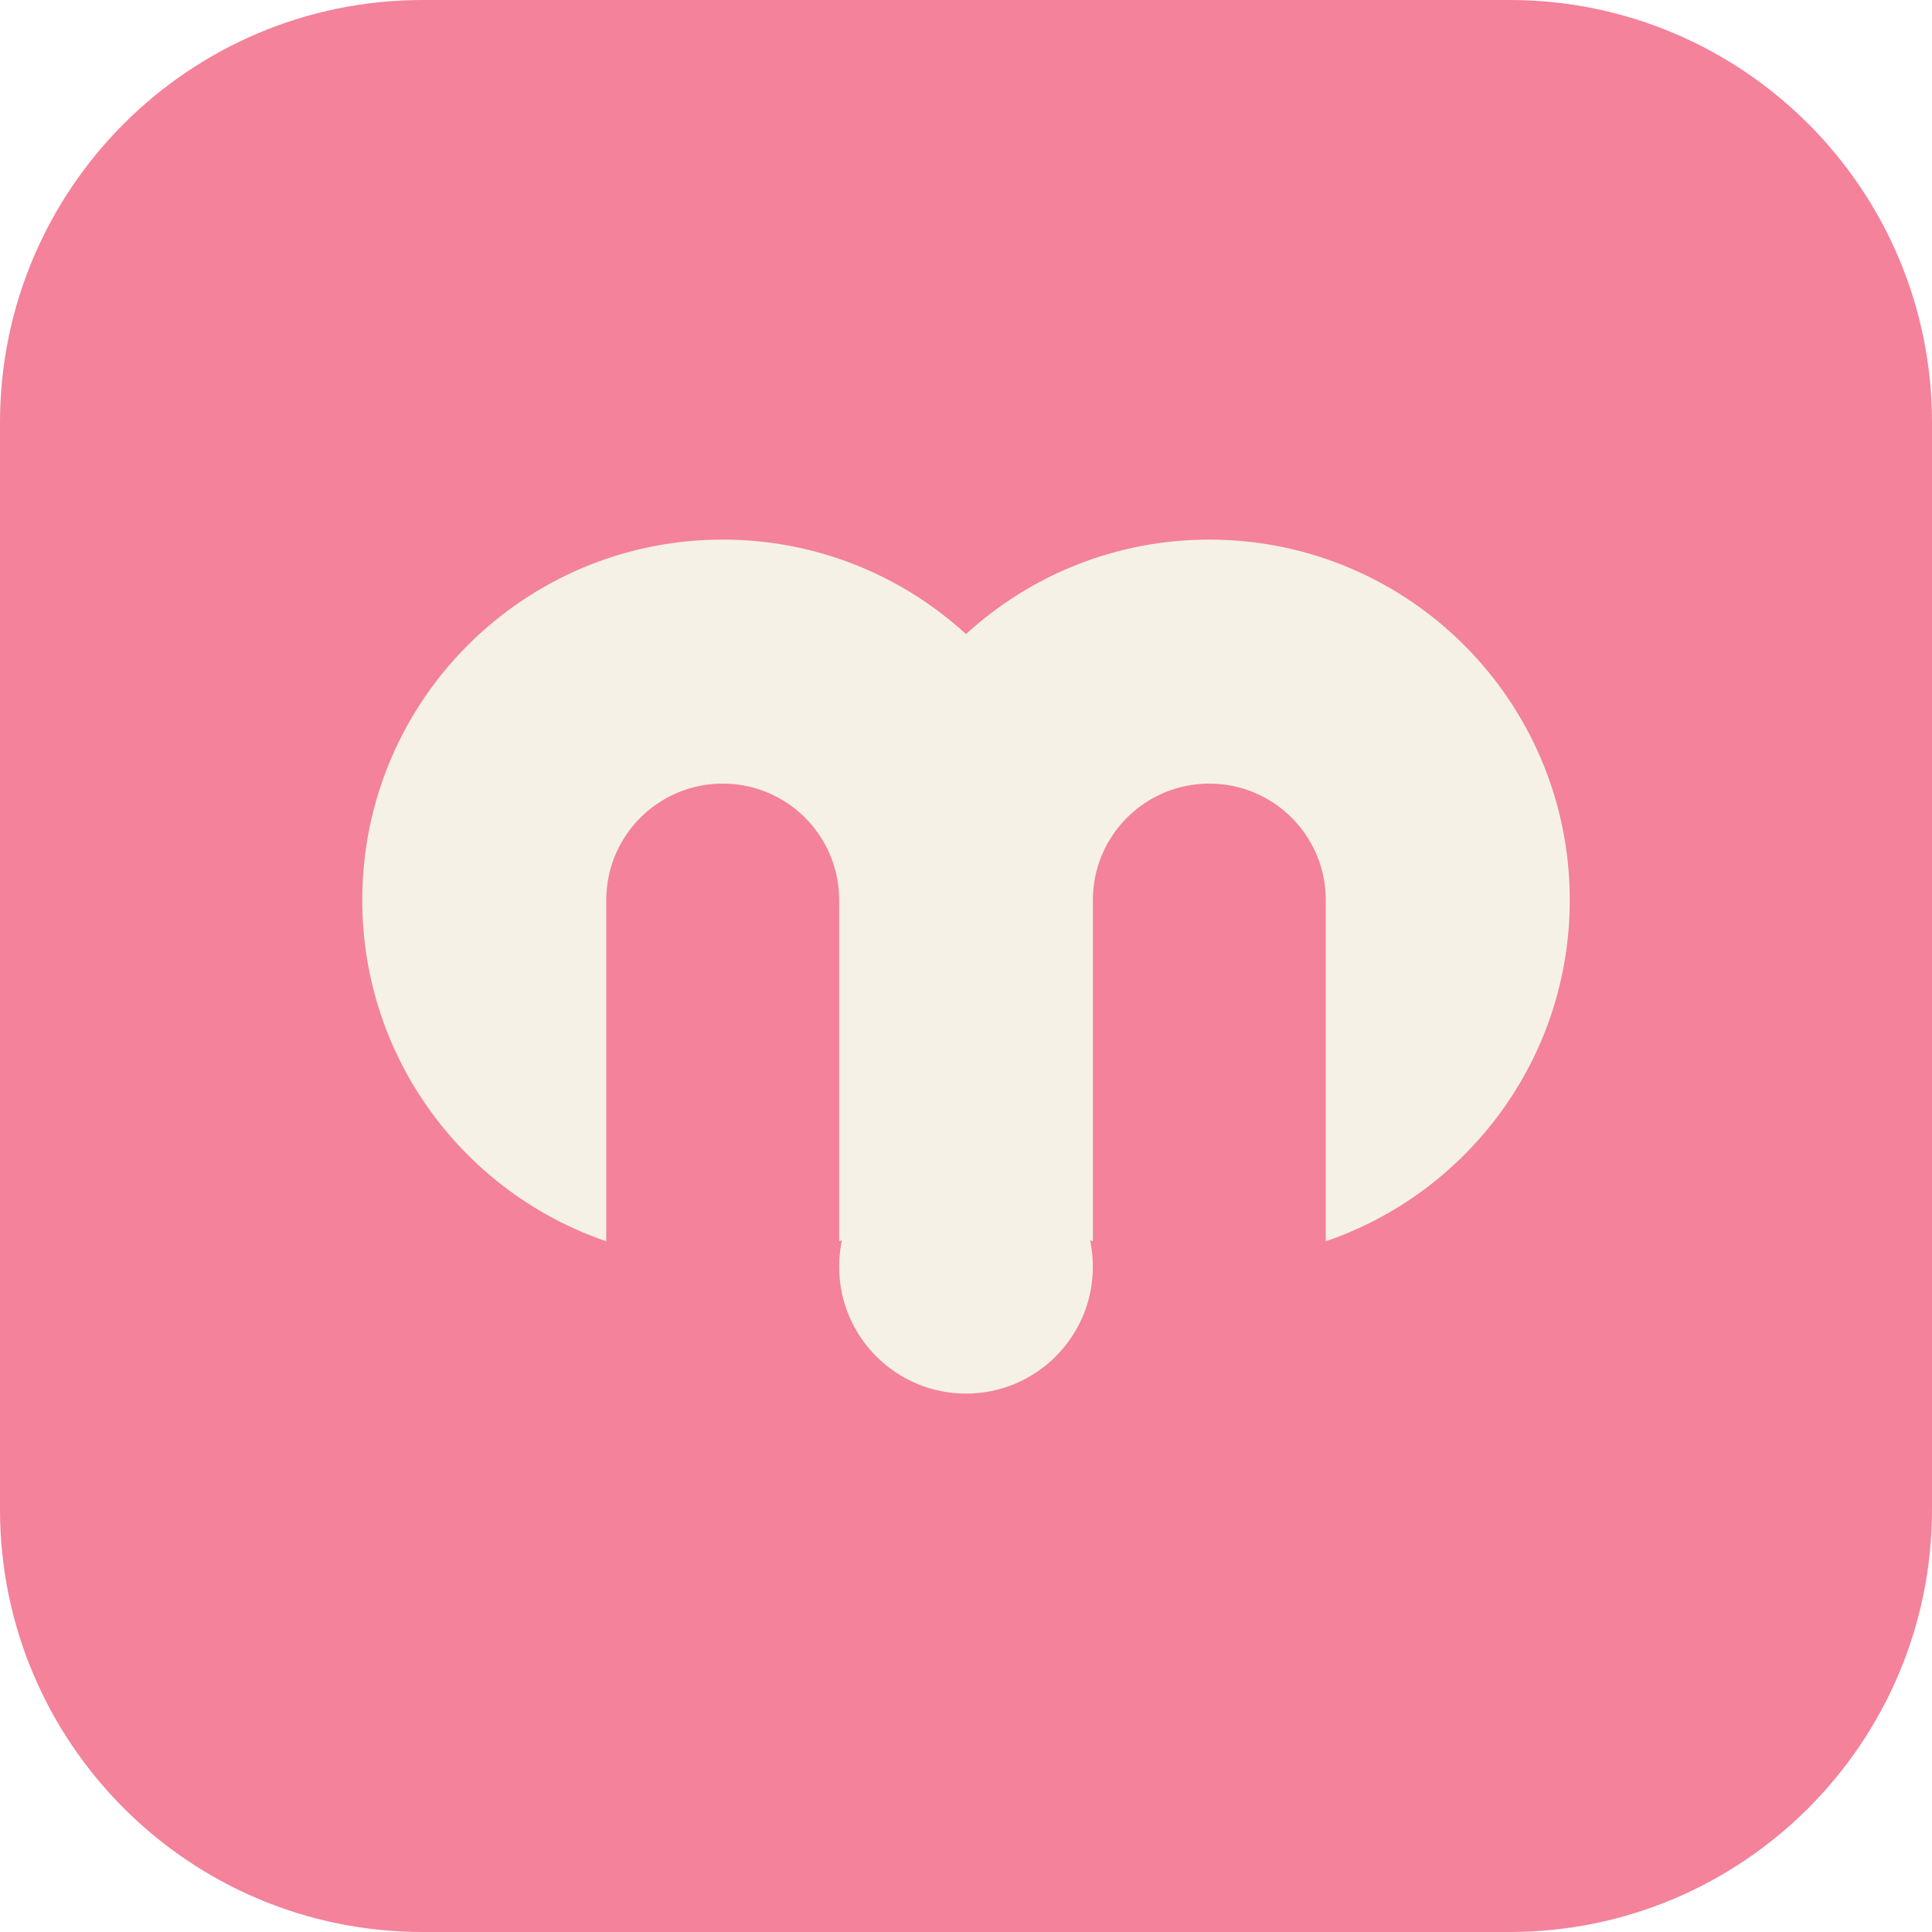
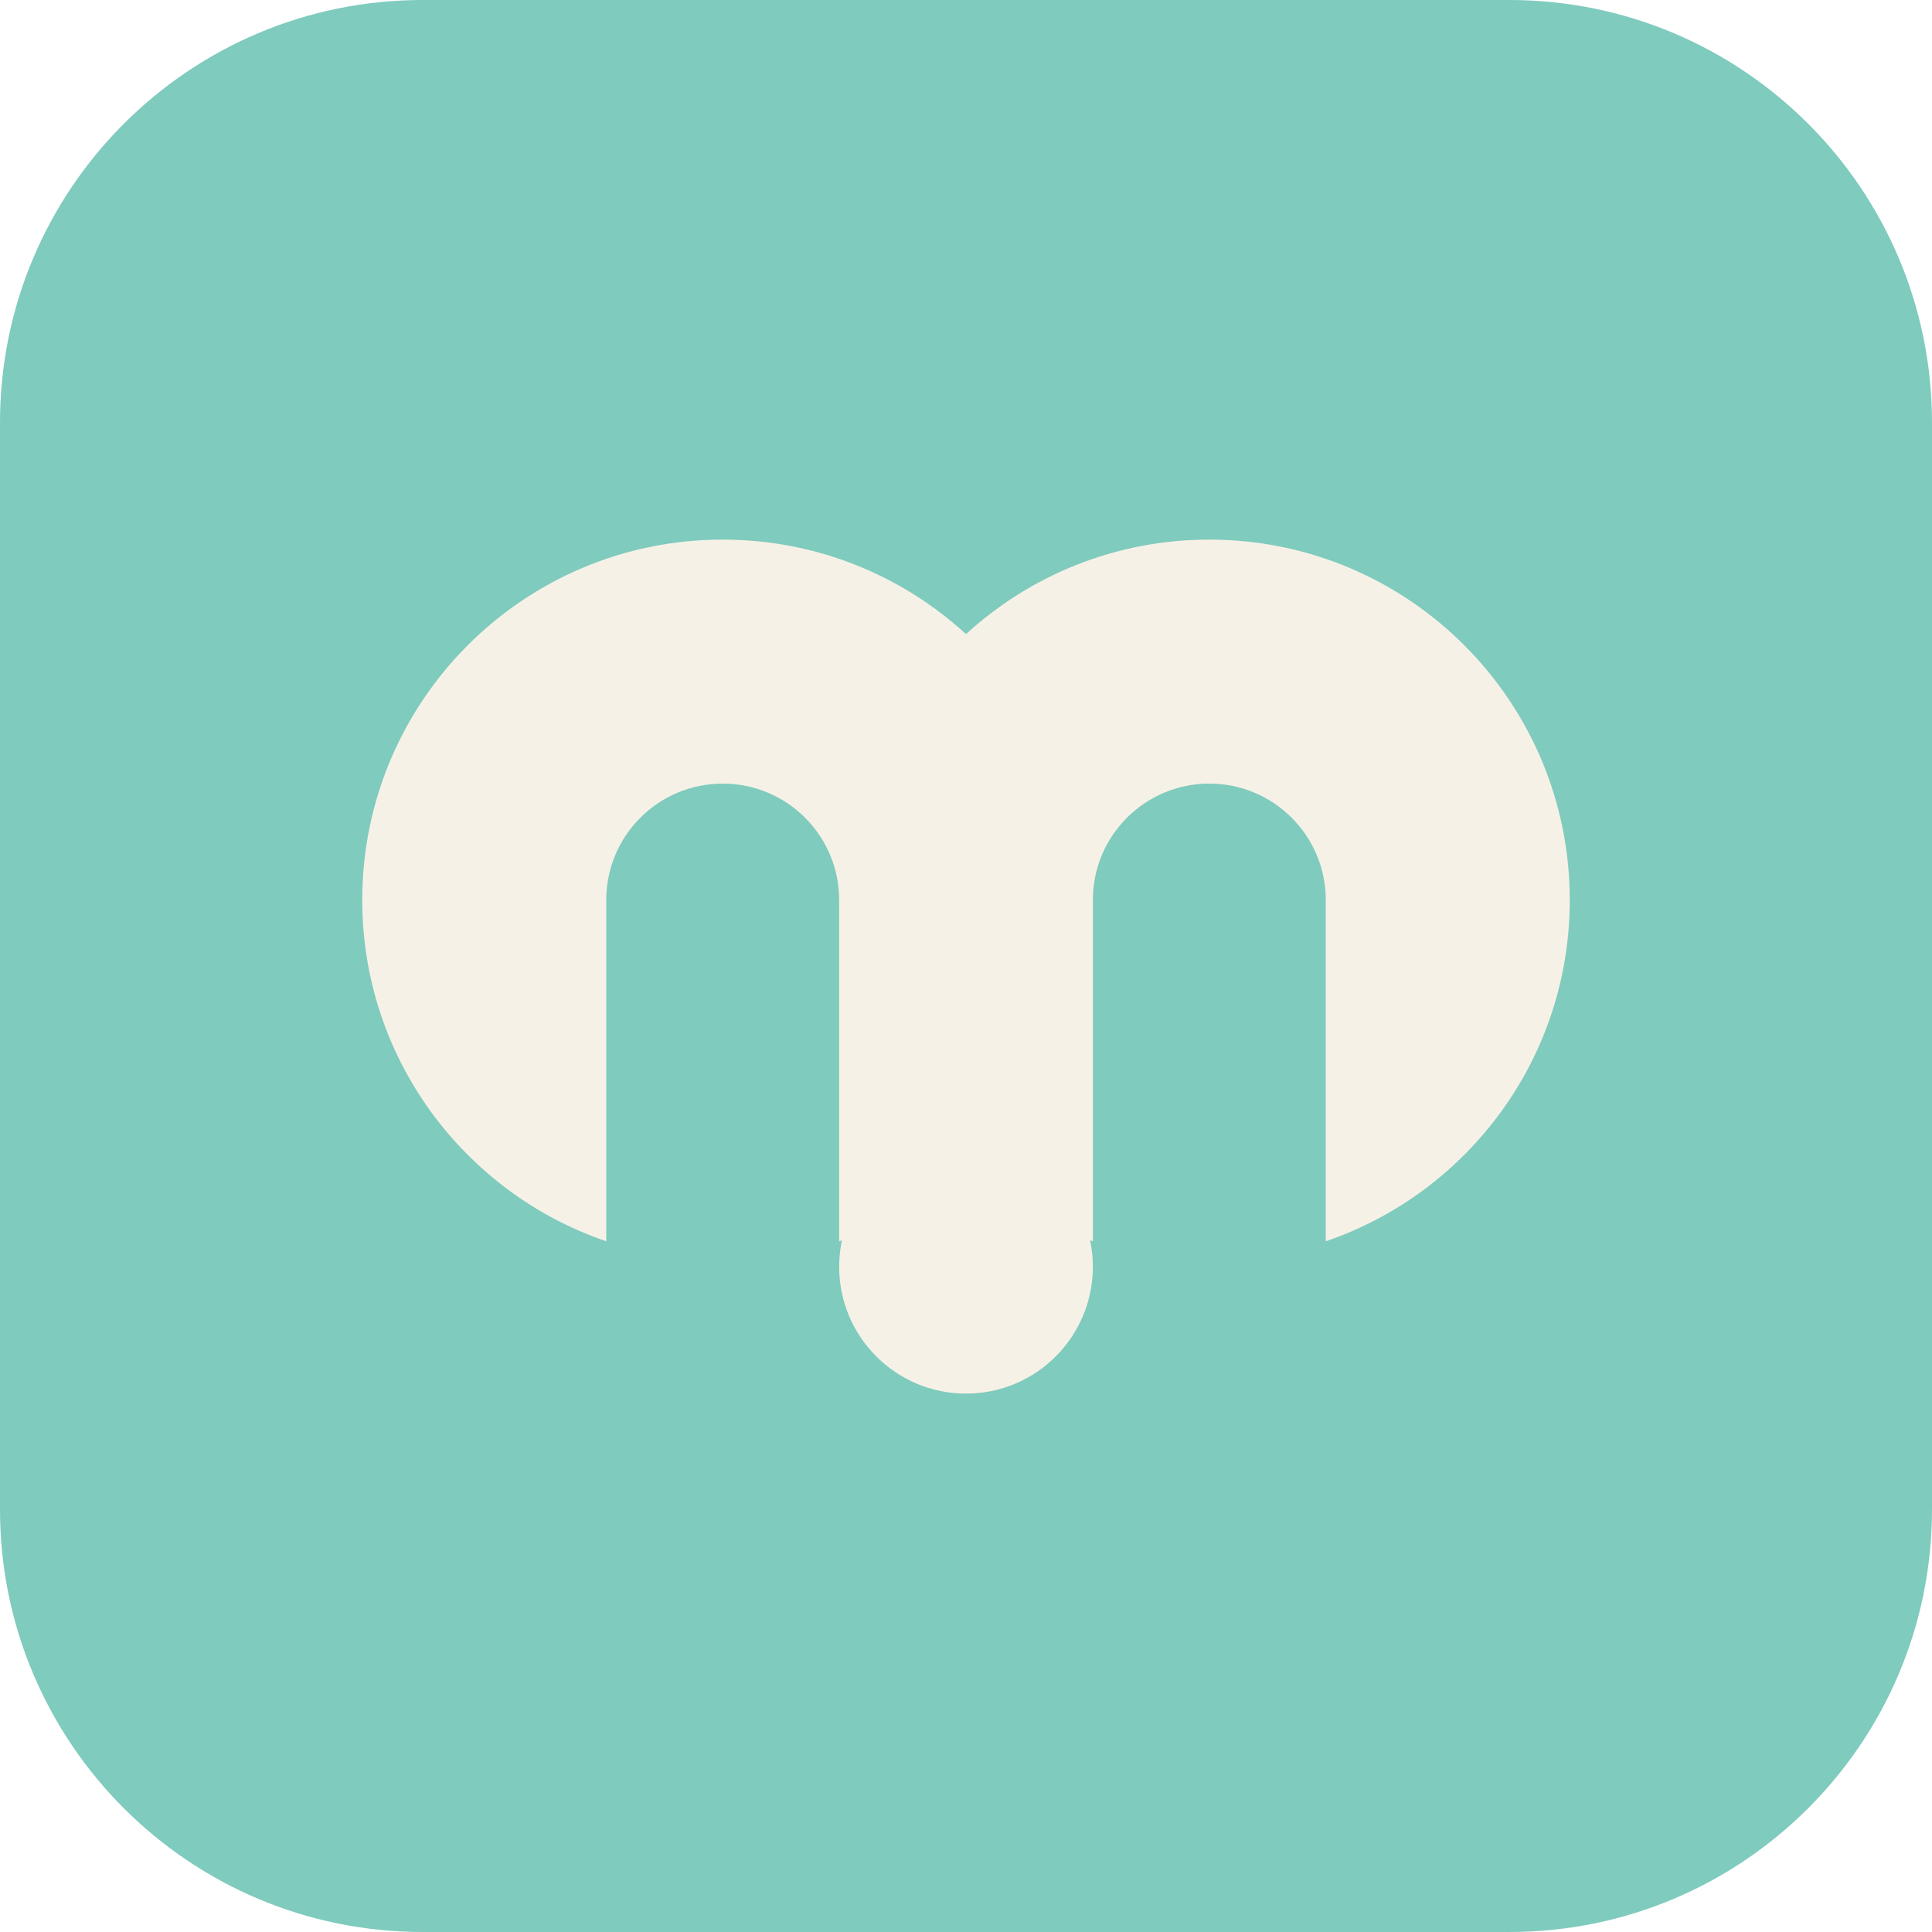
<svg xmlns="http://www.w3.org/2000/svg" viewBox="0 0 1024 1024">
-   <rect width="1024" height="1024" rx="224" fill="#F3829A" />
+   <rect width="1024" height="1024" rx="224" fill="#7FCBBD" />
  <g transform="translate(192 286) scale(0.7348)">
    <path d="M611 0C754.594 0 871 116.406 871 260C871 374.199 797.374 471.201 695 506.13V260C695 213.608 657.392 176 611 176C564.608 176 527 213.608 527 260V506.13C526.335 505.903 525.672 505.672 525.009 505.439C526.312 511.588 527 517.964 527 524.5C527 575.034 486.034 616 435.5 616C384.966 616 344 575.034 344 524.5C344 517.964 344.687 511.588 345.99 505.439C345.328 505.672 344.665 505.903 344 506.13V260C344 213.608 306.392 176 260 176C213.608 176 176 213.608 176 260V506.13C73.626 471.201 0 374.199 0 260C0 116.406 116.406 0 260 0C327.642 0 389.25 25.831 435.5 68.166C481.75 25.831 543.358 0 611 0Z" fill="#F6F1E7" />
  </g>
</svg>
